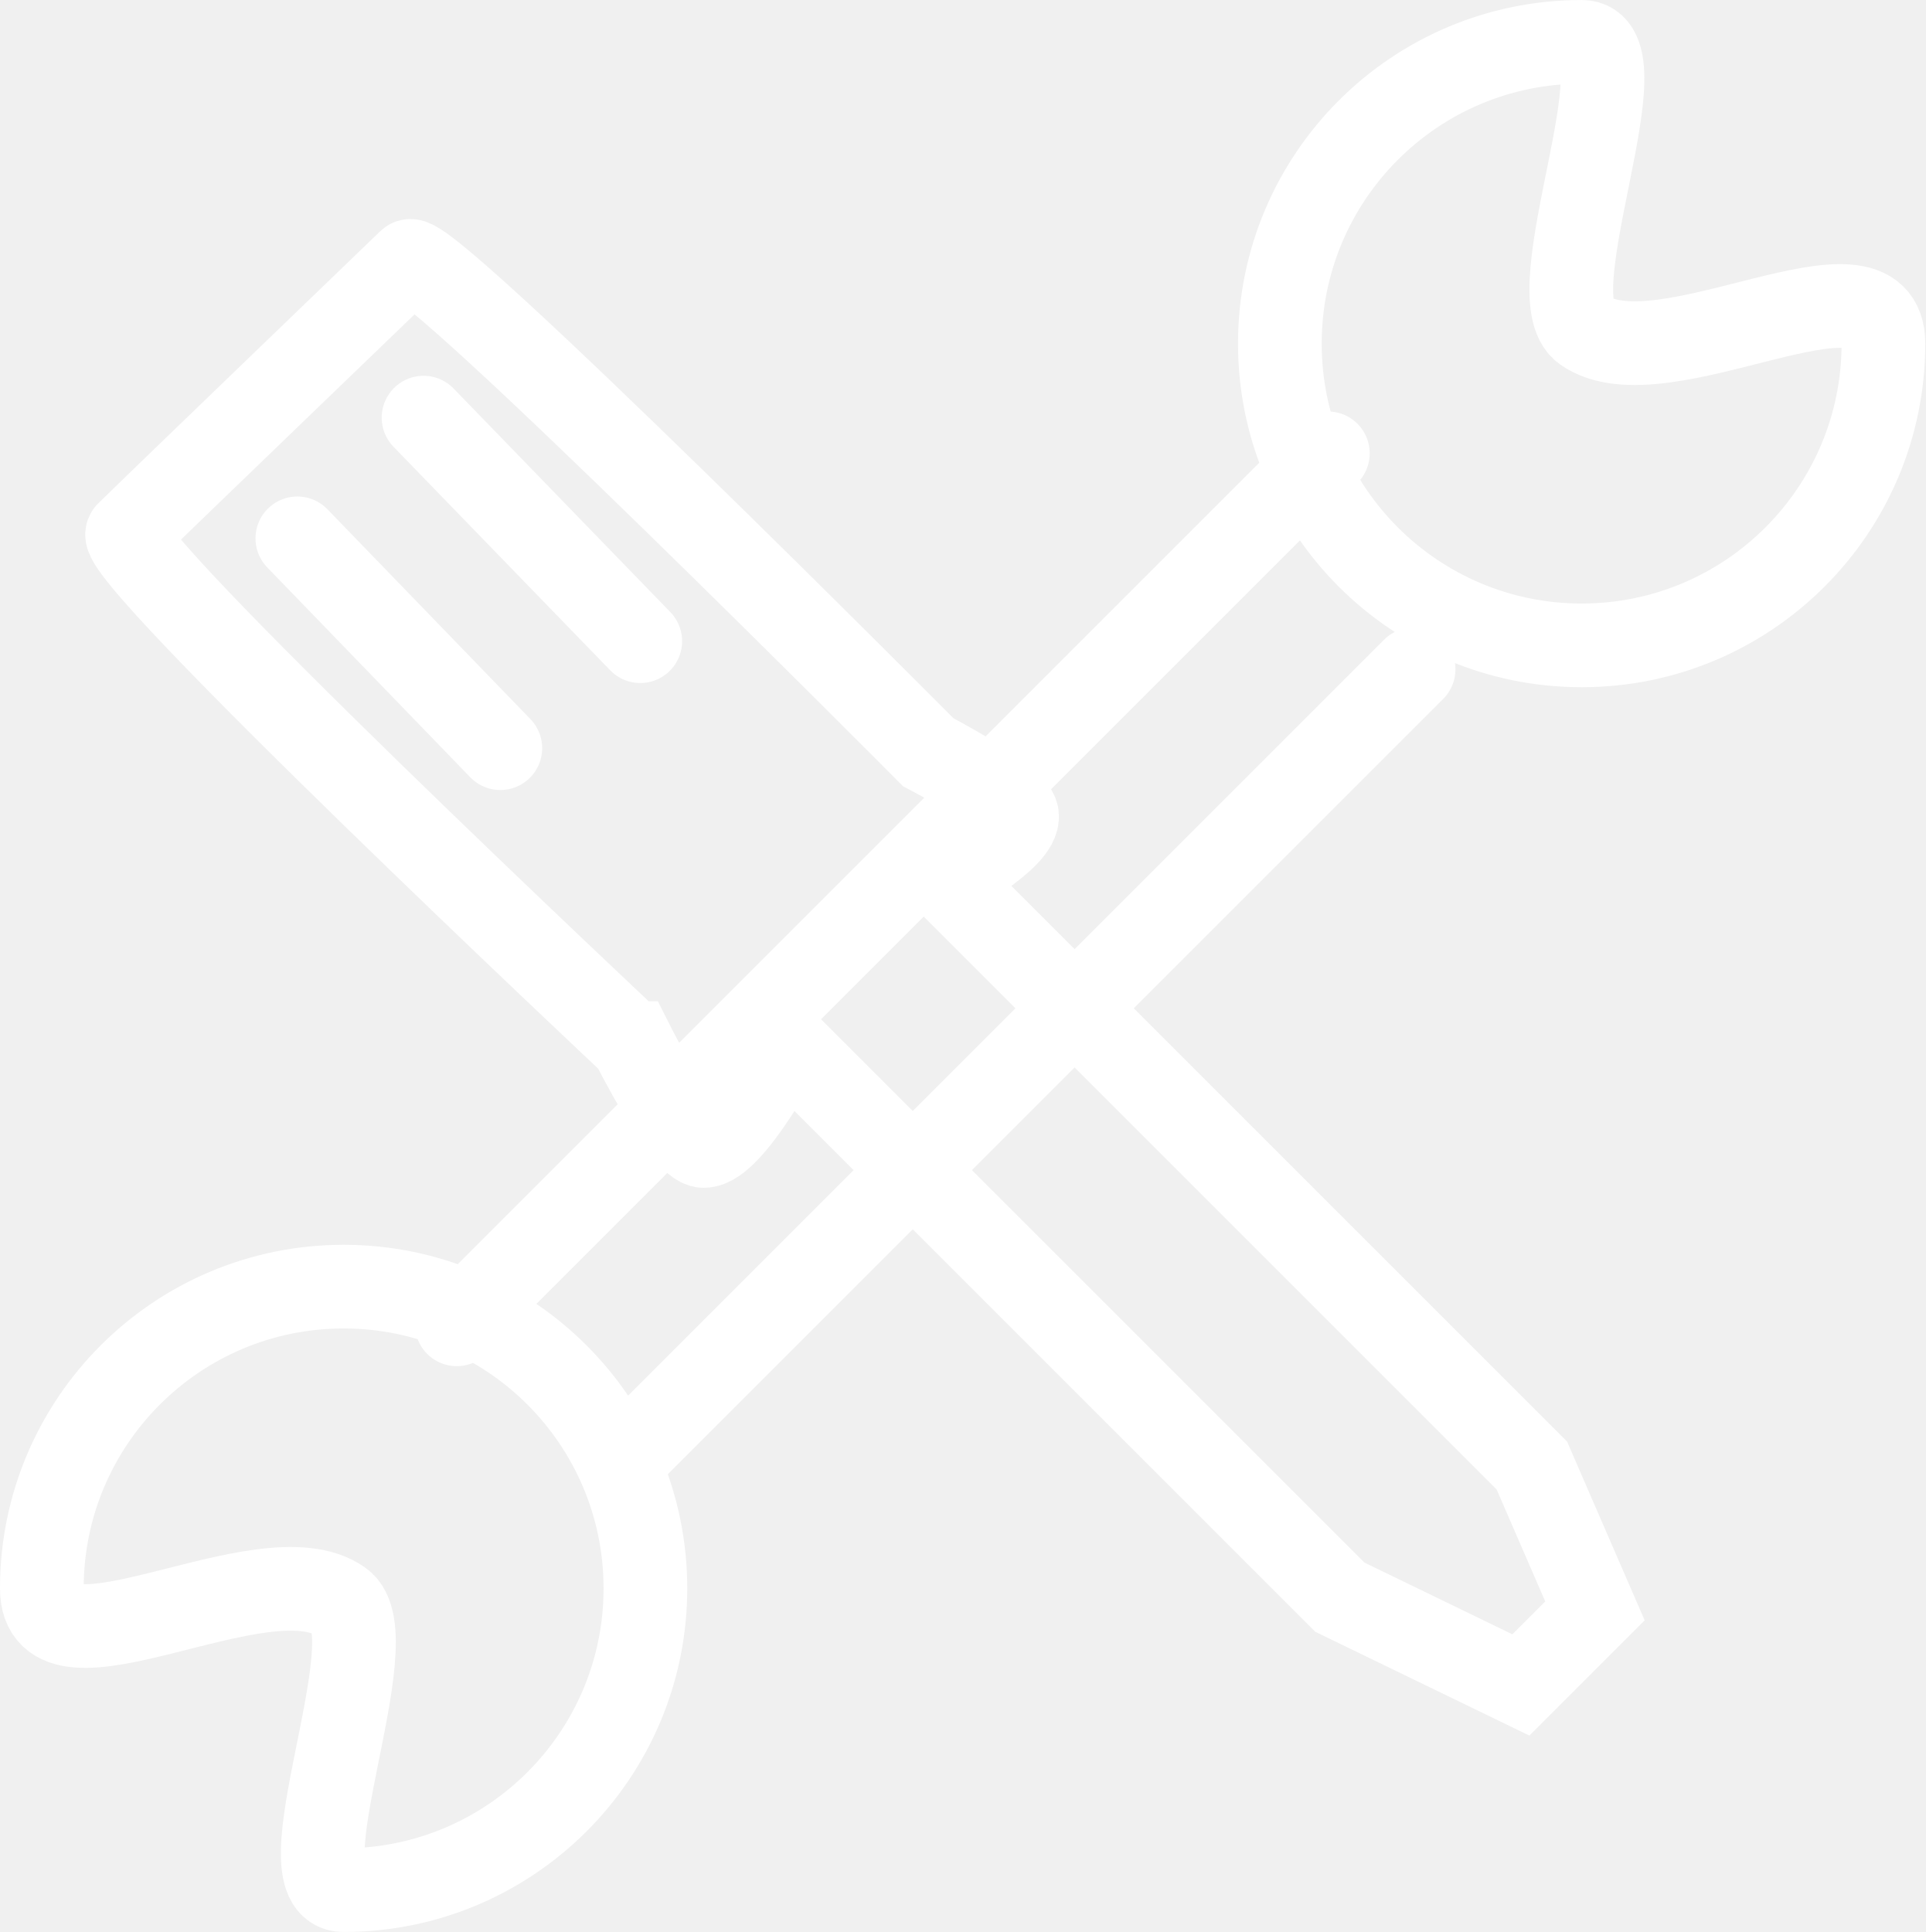
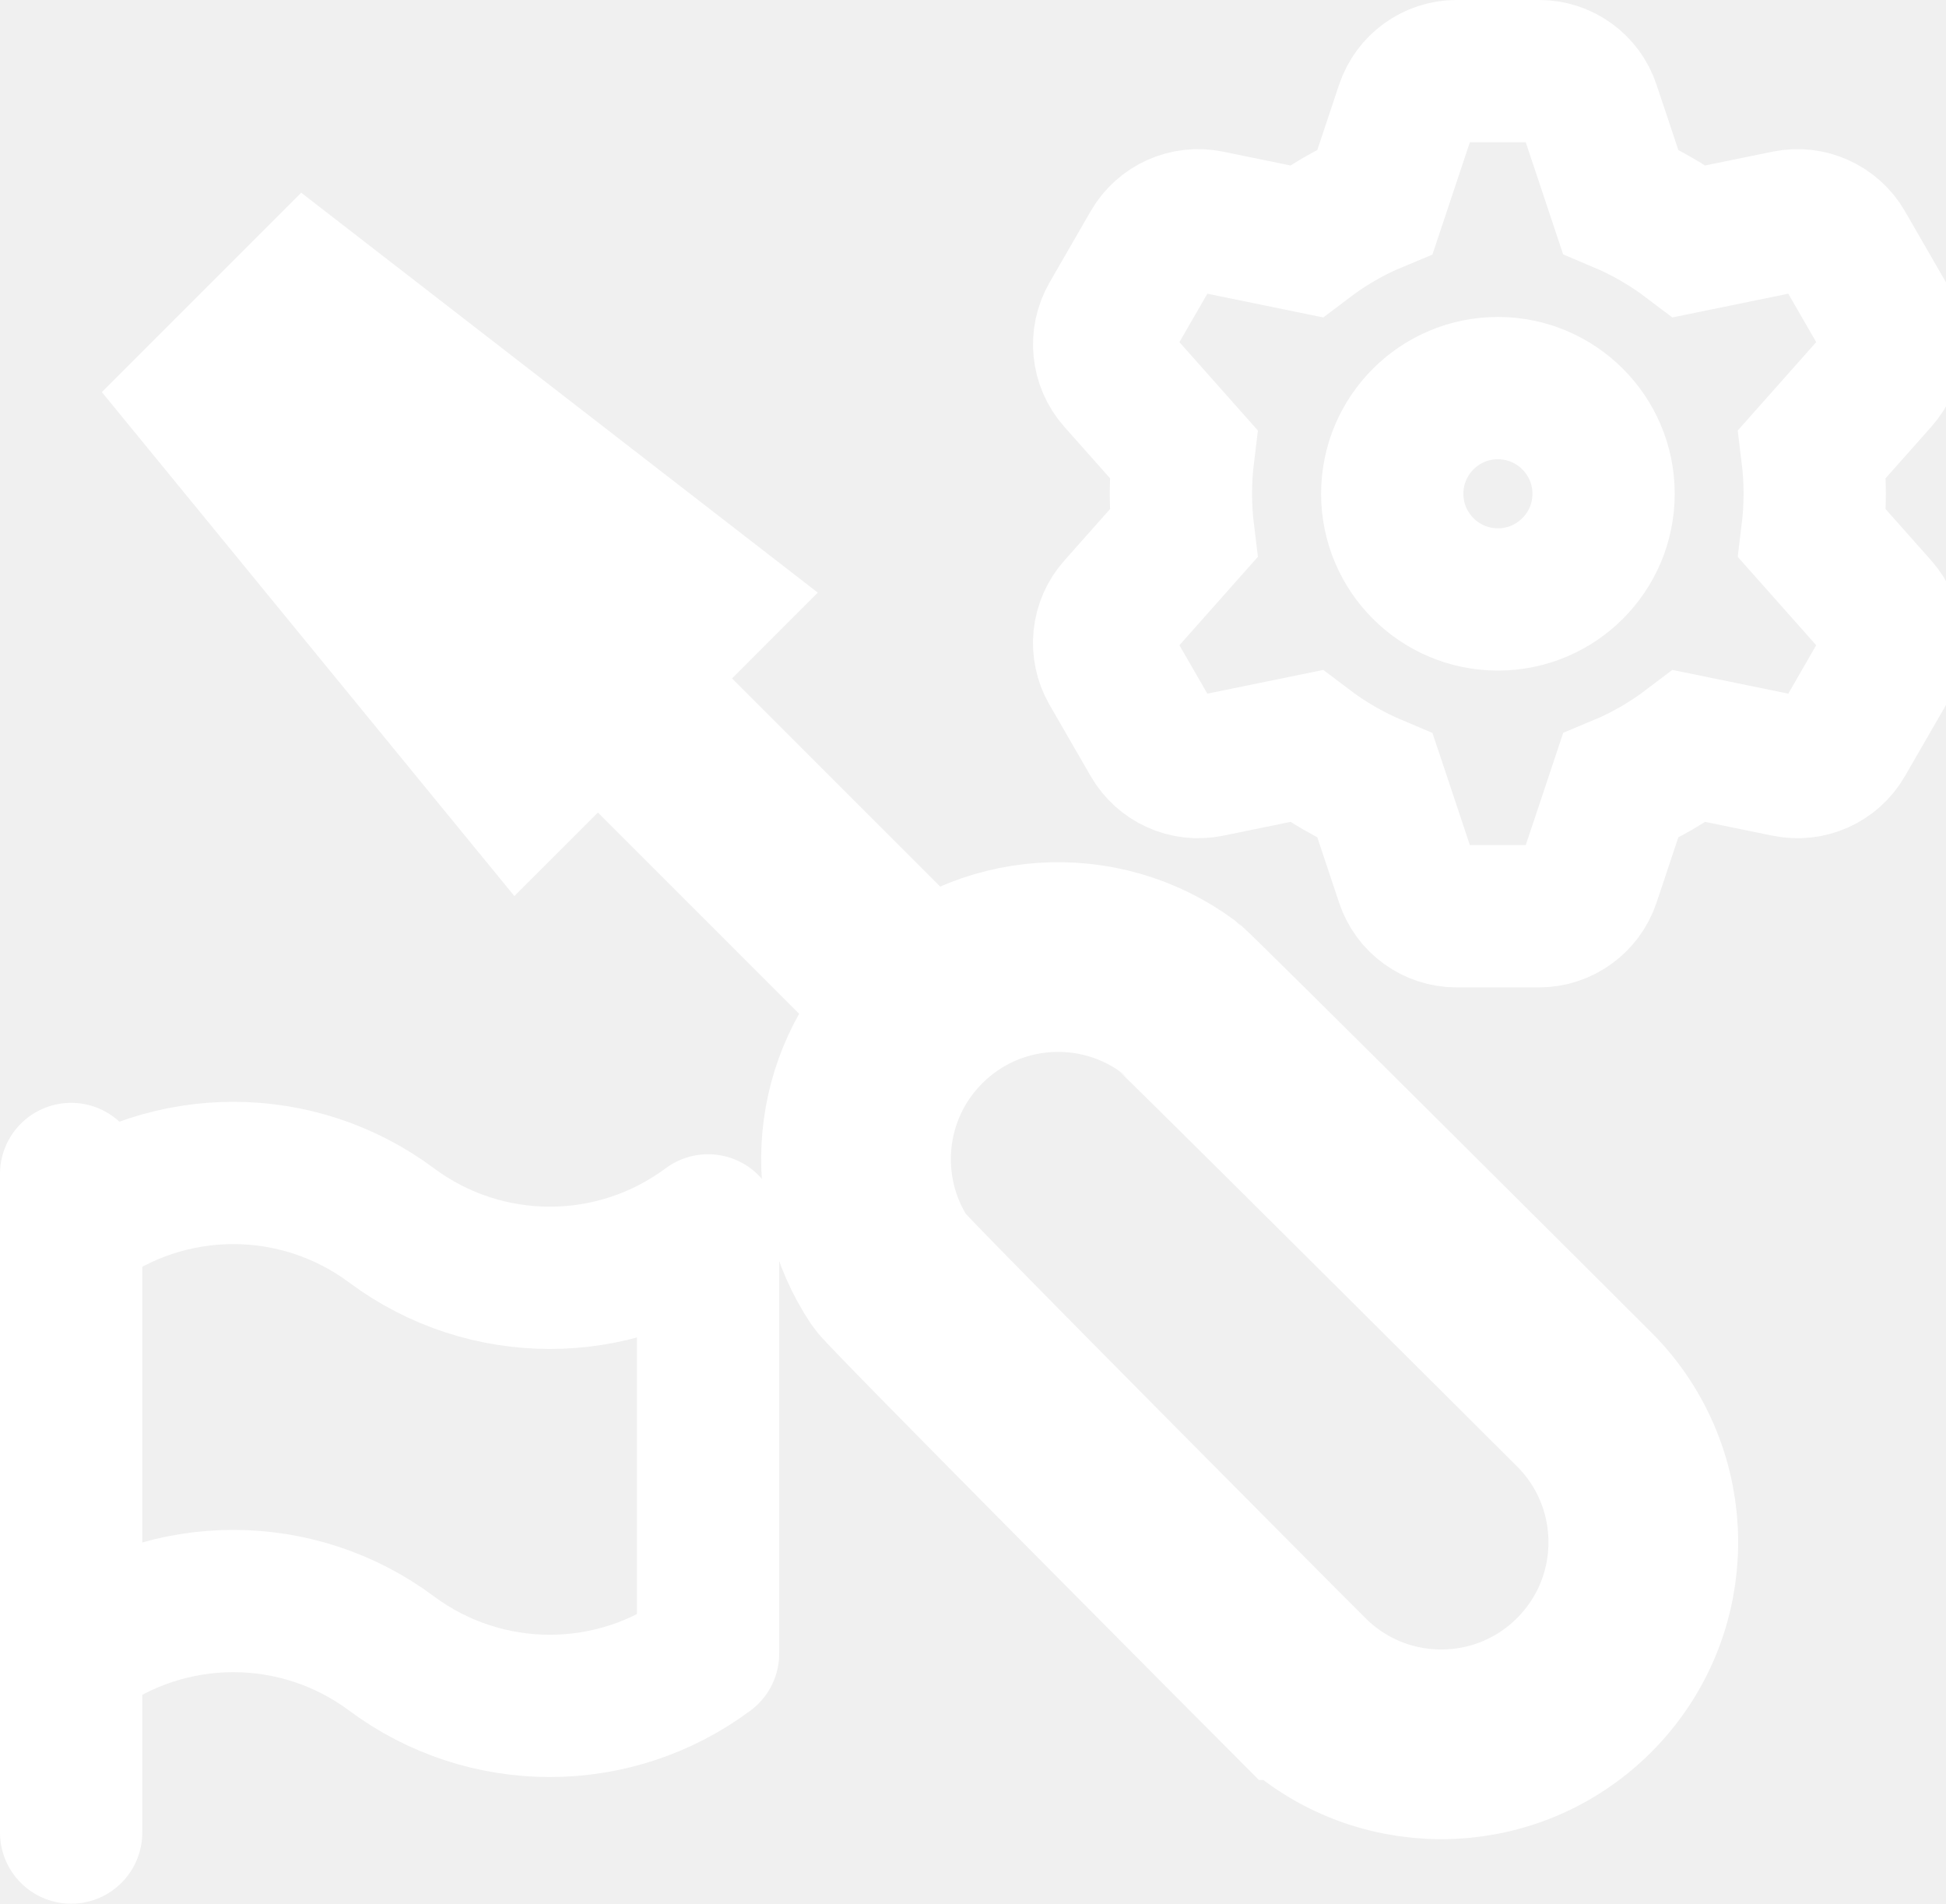
- <svg xmlns="http://www.w3.org/2000/svg" version="1.1" width="46.01" height="46.175" viewBox="0,0,46.01,46.175">
-   <g transform="translate(-216.9952,-156.9125)">
-     <g data-paper-data="{&quot;isPaintingLayer&quot;:true}" fill="none" fill-rule="nonzero" stroke="#ffffff" stroke-width="2" stroke-linejoin="miter" stroke-miterlimit="10" stroke-dasharray="" stroke-dashoffset="0" style="mix-blend-mode: normal">
-       <path d="M232.1,181.842c0,0 1.235,2.459 1.712,2.459c0.676,0 1.959,-2.459 1.959,-2.459l13.243,13.243l4.327,2.098l1.77,-1.77l-1.508,-3.475l-14.03,-14.03c0,0 1.798,-0.965 1.727,-1.51c-0.057,-0.436 -2.121,-1.506 -2.121,-1.506c0,0 -12.028,-12.102 -12.4,-11.736c-0.166,0.163 -5.898,5.677 -6.735,6.5c-0.449,0.441 12.055,12.186 12.055,12.186z" stroke-linecap="round" />
-       <path d="M247.581,165.125c0,-3.983 3.229,-7.212 7.212,-7.212c1.549,0 -1.113,6.061 0.062,6.893c1.847,1.306 7.15,-2.115 7.15,0.319c0,3.983 -3.229,7.212 -7.212,7.212c-3.983,0 -7.212,-3.229 -7.212,-7.212z" stroke-linecap="butt" />
-       <path d="M232.419,194.875c0,3.983 -3.229,7.212 -7.212,7.212c-1.549,0 1.113,-6.061 -0.062,-6.893c-1.847,-1.306 -7.15,2.115 -7.15,-0.319c0,-3.983 3.229,-7.212 7.212,-7.212c3.983,0 7.212,3.229 7.212,7.212z" data-paper-data="{&quot;index&quot;:null}" stroke-linecap="butt" />
-       <path d="M227.911,188.564l20.817,-20.817" stroke-linecap="round" />
-       <path d="M232.009,191.678l18.768,-18.768" stroke-linecap="round" />
-       <path d="M224.101,169.779l4.851,5.015" stroke-linecap="round" />
-       <path d="M227.117,166.894l5.179,5.343" stroke-linecap="round" />
+ <svg xmlns="http://www.w3.org/2000/svg" version="1.1" width="20.516" height="20.069" viewBox="0,0,20.516,20.069">
+   <g transform="translate(-230.2611,-169.1954)">
+     <g stroke="#ffffff" stroke-miterlimit="10">
+       <path d="" fill="none" fill-rule="nonzero" stroke-width="1.5" stroke-linecap="butt" stroke-linejoin="miter" />
+       <path d="M243.948,186.961c-0.101,-0.101 -4.229,-4.249 -4.305,-4.363c-0.553,-0.828 -0.464,-1.958 0.267,-2.689c0.757,-0.757 1.942,-0.825 2.776,-0.205c0.083,0.062 4.201,4.169 4.276,4.244c0.832,0.832 0.832,2.181 0,3.013c-0.832,0.832 -2.181,0.832 -3.013,0z" fill="none" fill-rule="nonzero" stroke-width="2" stroke-linecap="butt" stroke-linejoin="miter" />
+       <path d="M235.237,175.02l4.287,4.287" fill="none" fill-rule="nonzero" stroke-width="2" stroke-linecap="round" stroke-linejoin="miter" />
+       <path d="M232.682,173.396l0.839,-0.839l3.852,2.982l-1.615,1.615z" fill="none" fill-rule="nonzero" stroke-width="2" stroke-linecap="butt" stroke-linejoin="miter" />
+       <path d="M245.09,170.326c0.076,-0.227 0.289,-0.381 0.528,-0.381h0.868c0.24,0 0.453,0.153 0.528,0.381l0.331,0.992c0.261,0.11 0.506,0.252 0.729,0.421l1.026,-0.21c0.235,-0.048 0.474,0.06 0.594,0.267l0.434,0.752c0.12,0.208 0.093,0.469 -0.066,0.648l-0.695,0.783c0.017,0.138 0.026,0.278 0.026,0.421c0,0.142 -0.009,0.283 -0.026,0.421l0.695,0.783c0.159,0.179 0.185,0.44 0.066,0.648l-0.434,0.752c-0.12,0.208 -0.359,0.315 -0.594,0.267l-1.026,-0.21c-0.223,0.169 -0.467,0.312 -0.729,0.421l-0.331,0.992c-0.076,0.227 -0.289,0.381 -0.528,0.381h-0.868c-0.24,0 -0.453,-0.153 -0.528,-0.381l-0.331,-0.992c-0.261,-0.11 -0.506,-0.252 -0.729,-0.421l-1.026,0.21c-0.235,0.048 -0.474,-0.06 -0.594,-0.267l-0.434,-0.752c-0.12,-0.208 -0.093,-0.469 0.066,-0.648l0.695,-0.783c-0.017,-0.138 -0.026,-0.278 -0.026,-0.421c0,-0.142 0.009,-0.283 0.026,-0.421l-0.695,-0.783c-0.159,-0.179 -0.185,-0.44 -0.066,-0.648l0.434,-0.752c0.12,-0.208 0.359,-0.315 0.594,-0.267l1.026,0.21c0.223,-0.169 0.467,-0.312 0.729,-0.421zM246.053,173.287c-0.615,0 -1.114,0.499 -1.114,1.114c0,0.615 0.499,1.114 1.114,1.114c0.615,0 1.114,-0.499 1.114,-1.114c0,-0.615 -0.499,-1.114 -1.114,-1.114z" fill="none" fill-rule="evenodd" stroke-width="1.5" stroke-linecap="butt" stroke-linejoin="miter" />
+       <path d="M231.052,182.114c0.99,-0.737 2.347,-0.737 3.337,0v0c0.99,0.737 2.347,0.737 3.337,0v4.513c-0.99,0.737 -2.347,0.737 -3.337,0v0c-0.99,-0.737 -2.347,-0.737 -3.337,0" fill="none" fill-rule="nonzero" stroke-width="1.5" stroke-linecap="round" stroke-linejoin="round" />
+       <path d="M231.011,188.515v-6.943" fill="#ffffff" fill-rule="nonzero" stroke-width="1.5" stroke-linecap="round" stroke-linejoin="round" />
    </g>
  </g>
</svg>
